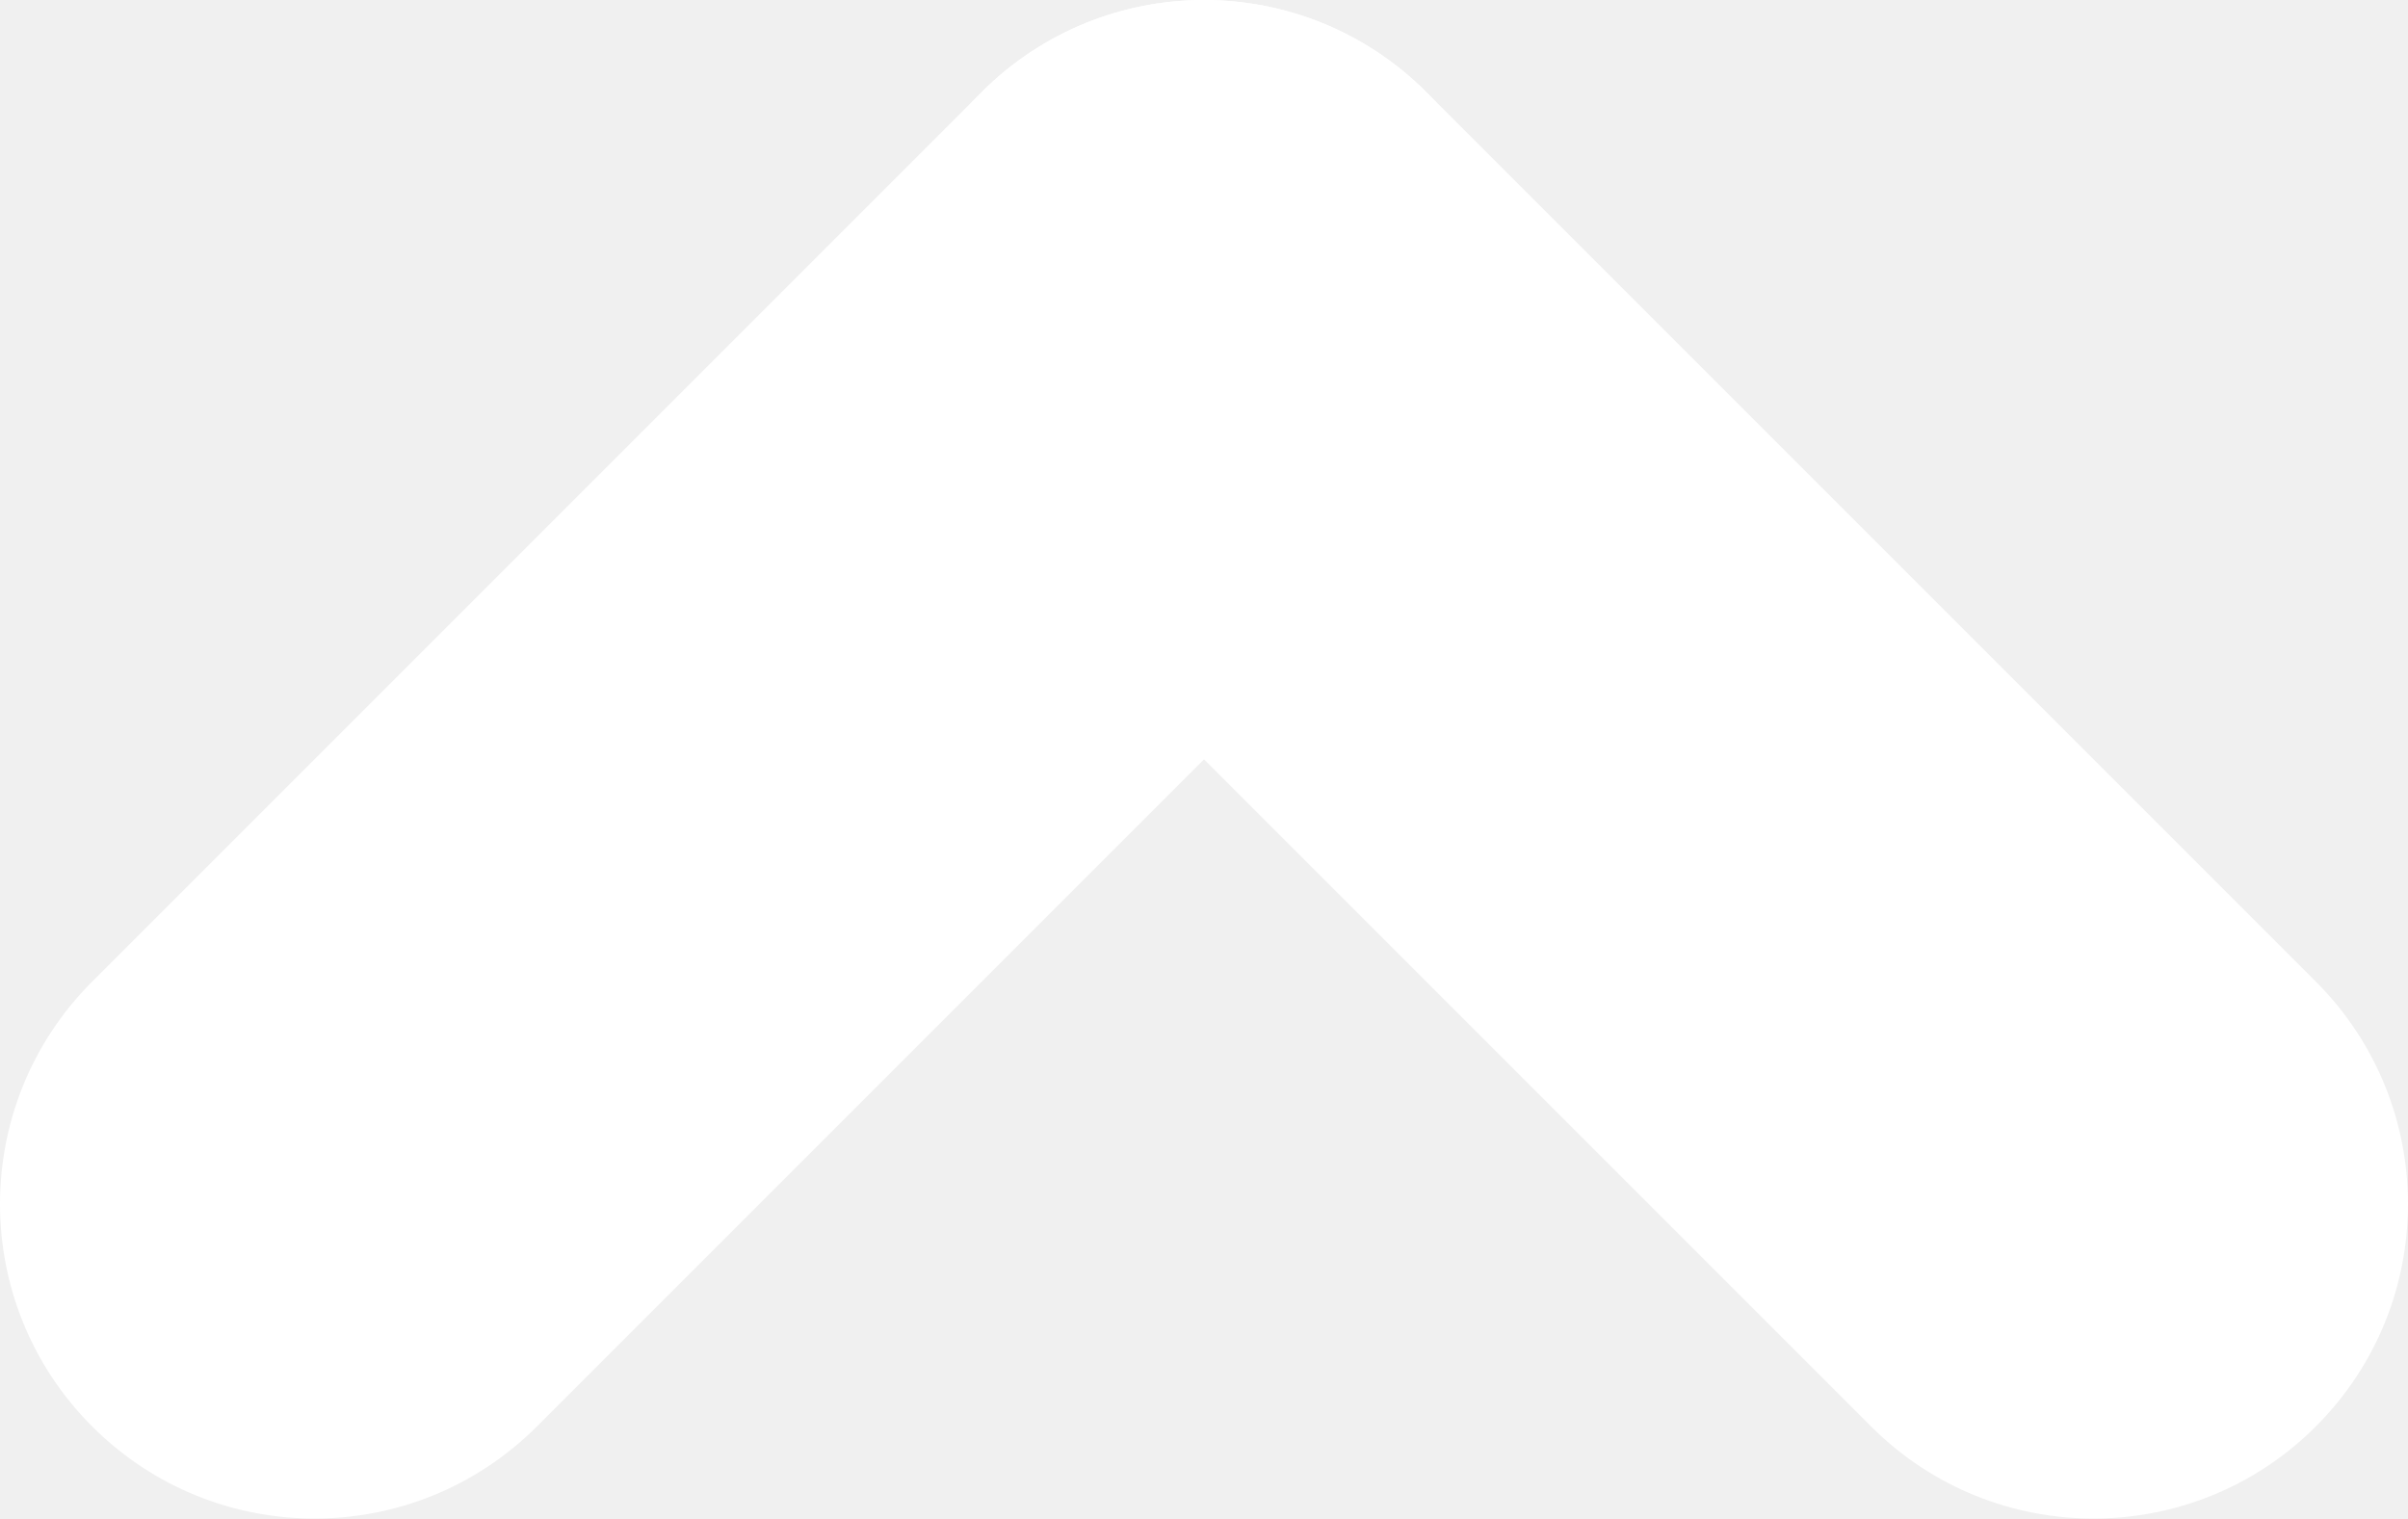
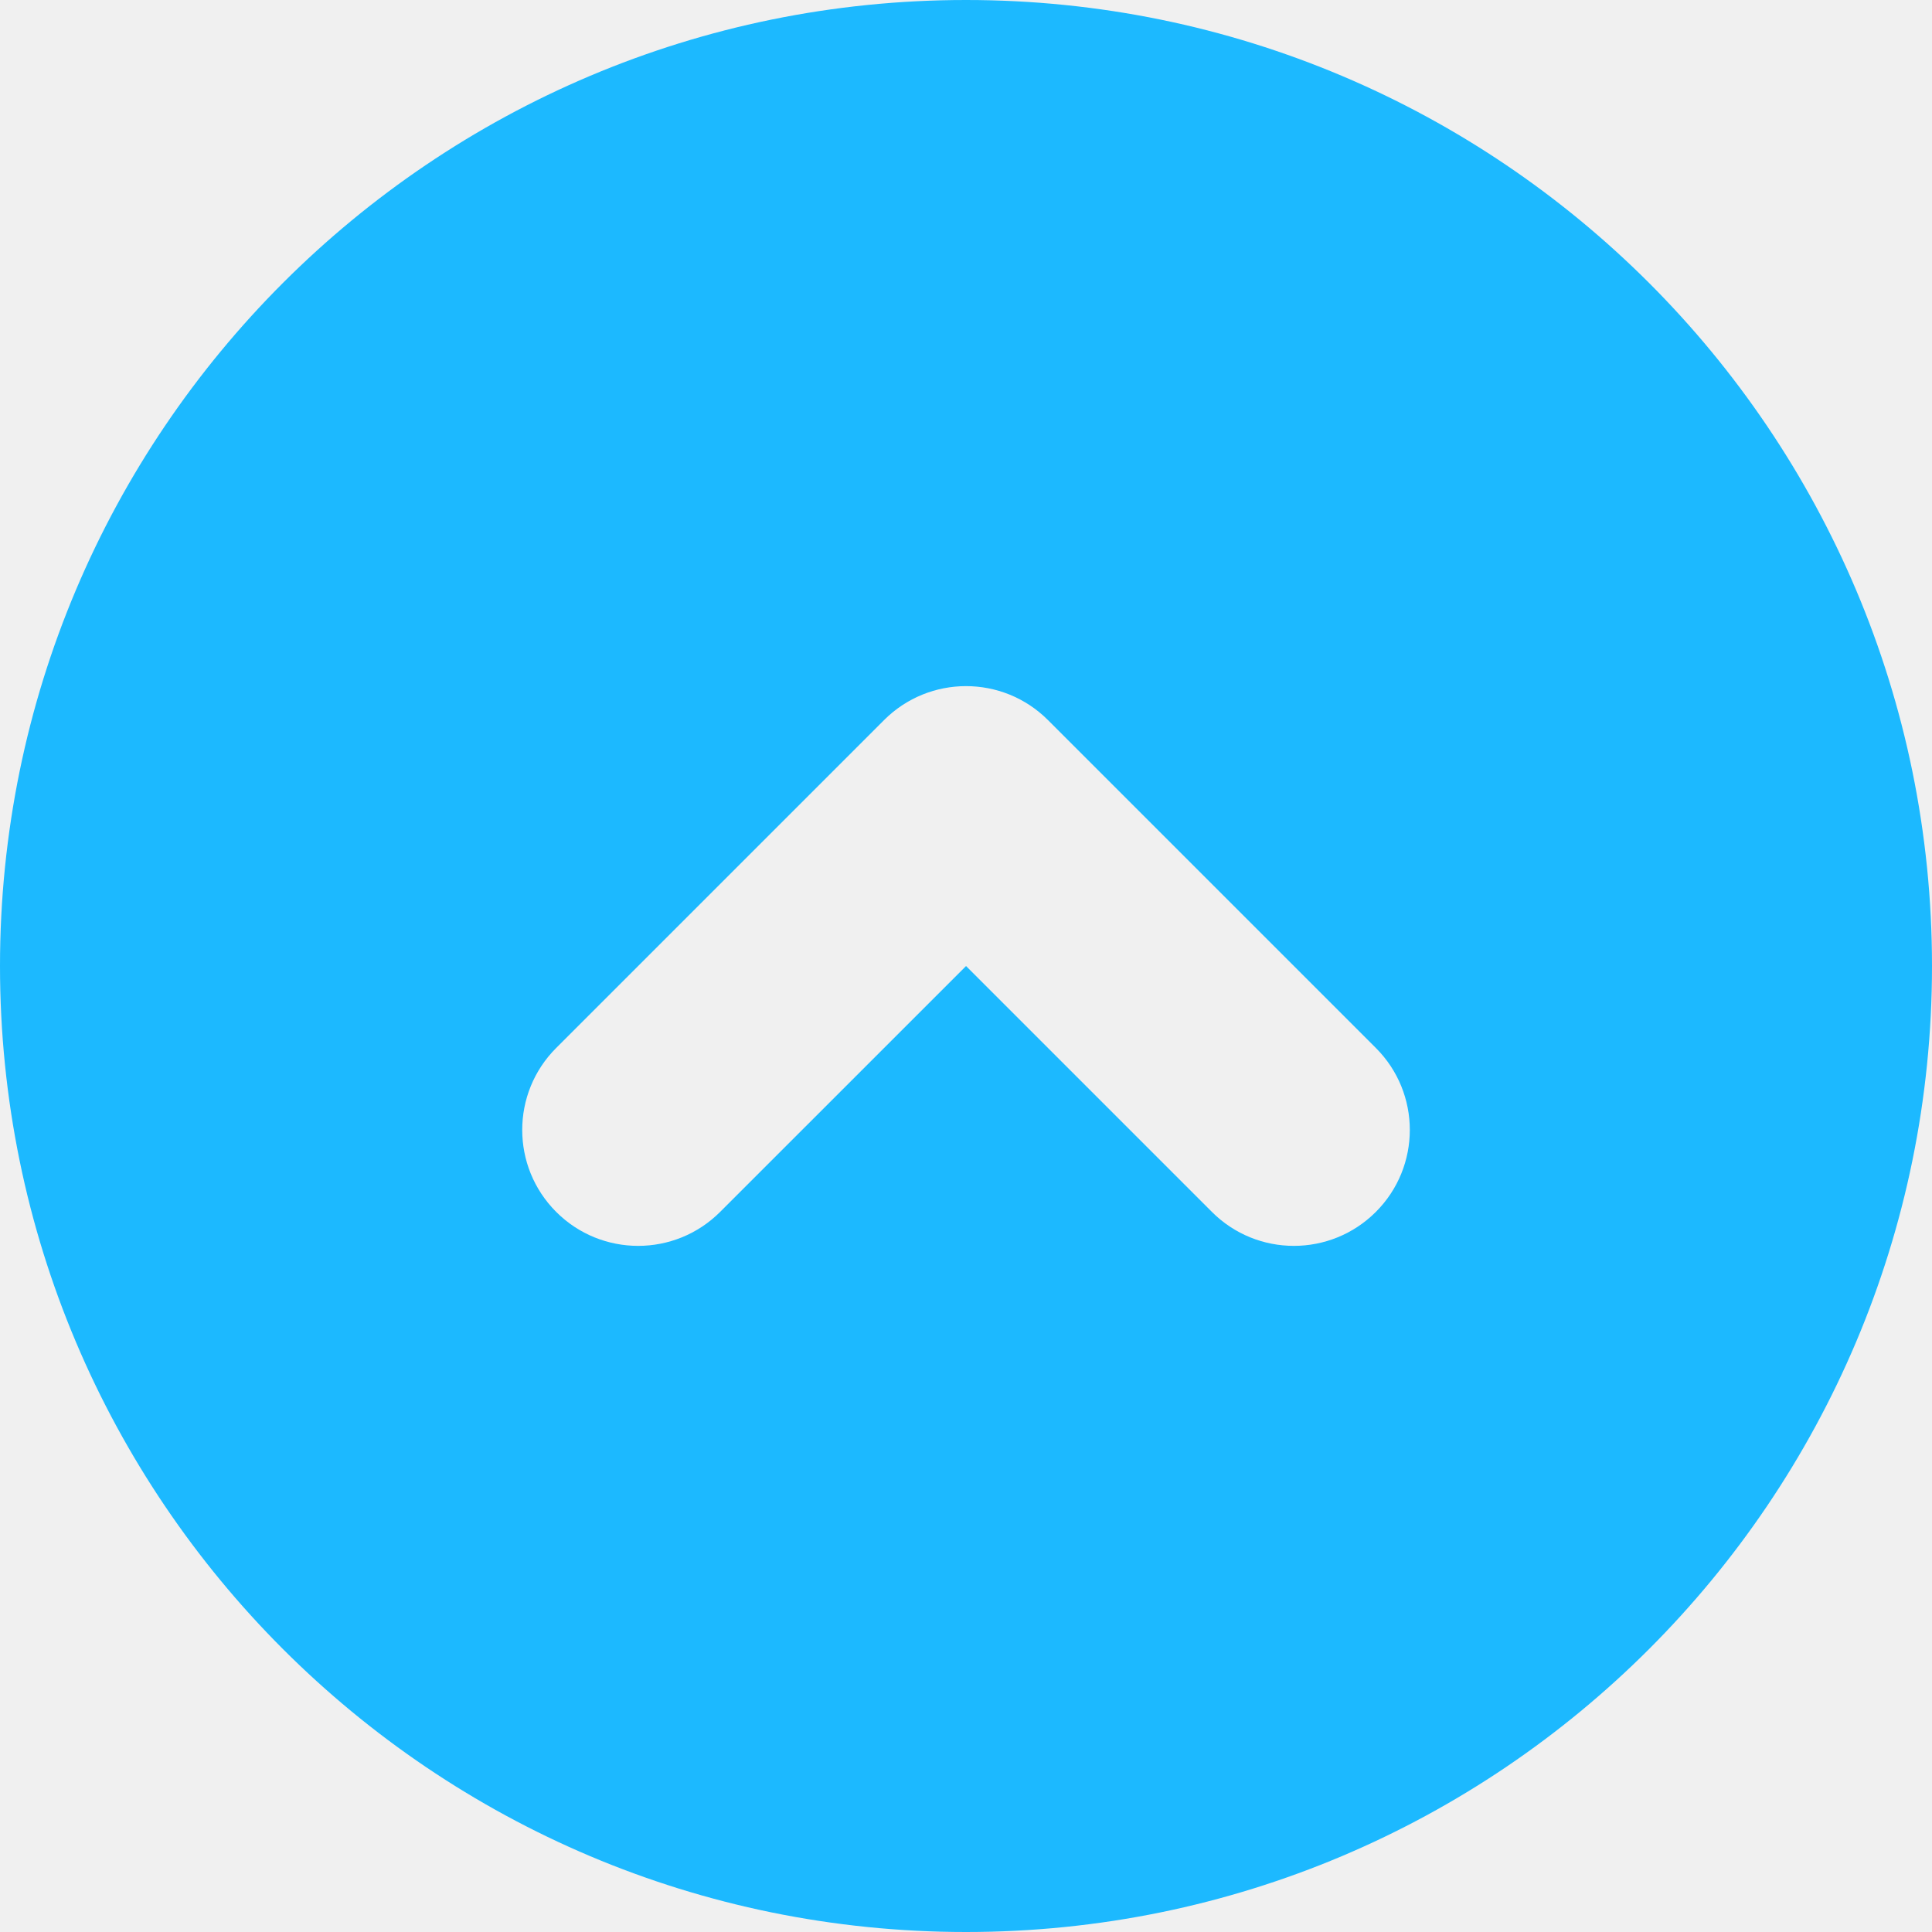
- <svg xmlns="http://www.w3.org/2000/svg" version="1.1" id="Слой_1" x="0px" y="0px" width="22.971px" height="14.485px" viewBox="9.272 2.681 22.971 14.485" enable-background="new 9.272 2.681 22.971 14.485" xml:space="preserve">
-   <g>
-     <path fill="#FFFFFF" d="M18.636,3.56c1.172-1.172,3.071-1.172,4.243,0l0,0c1.172,1.172,1.172,3.071,0,4.243l-8.485,8.485   c-1.172,1.172-3.071,1.172-4.243,0l0,0c-1.172-1.172-1.172-3.071,0-4.243L18.636,3.56z" />
-     <path fill="#FFFFFF" d="M31.364,12.045c1.172,1.172,1.172,3.071,0,4.243l0,0c-1.172,1.172-3.071,1.172-4.243,0l-8.485-8.485   c-1.172-1.172-1.172-3.071,0-4.243l0,0c1.172-1.172,3.071-1.172,4.243,0L31.364,12.045z" />
-   </g>
+ <svg xmlns="http://www.w3.org/2000/svg" version="1.1" id="Слой_1" x="0px" y="0px" width="50px" height="50px" viewBox="7.778 -9.672 50 50" enable-background="new 7.778 -9.672 50 50" xml:space="preserve">
+   <path fill="#1CB9FF" d="M57.778,15.328c0,13.807-11.193,25-25,25s-25-11.193-25-25s11.193-25,25-25S57.778,1.521,57.778,15.328z   M32.779,15.329l6.363,6.363c1.172,1.172,3.071,1.172,4.243,0l0,0c1.172-1.172,1.172-3.071,0-4.243c0,0-8.485-8.485-8.485-8.485l0,0  c-1.172-1.172-3.071-1.172-4.243,0l-8.485,8.485c-1.172,1.172-1.172,3.071,0,4.243l0,0c1.172,1.172,3.071,1.172,4.243,0  C26.414,21.692,32.778,15.328,32.779,15.329z" />
</svg>
